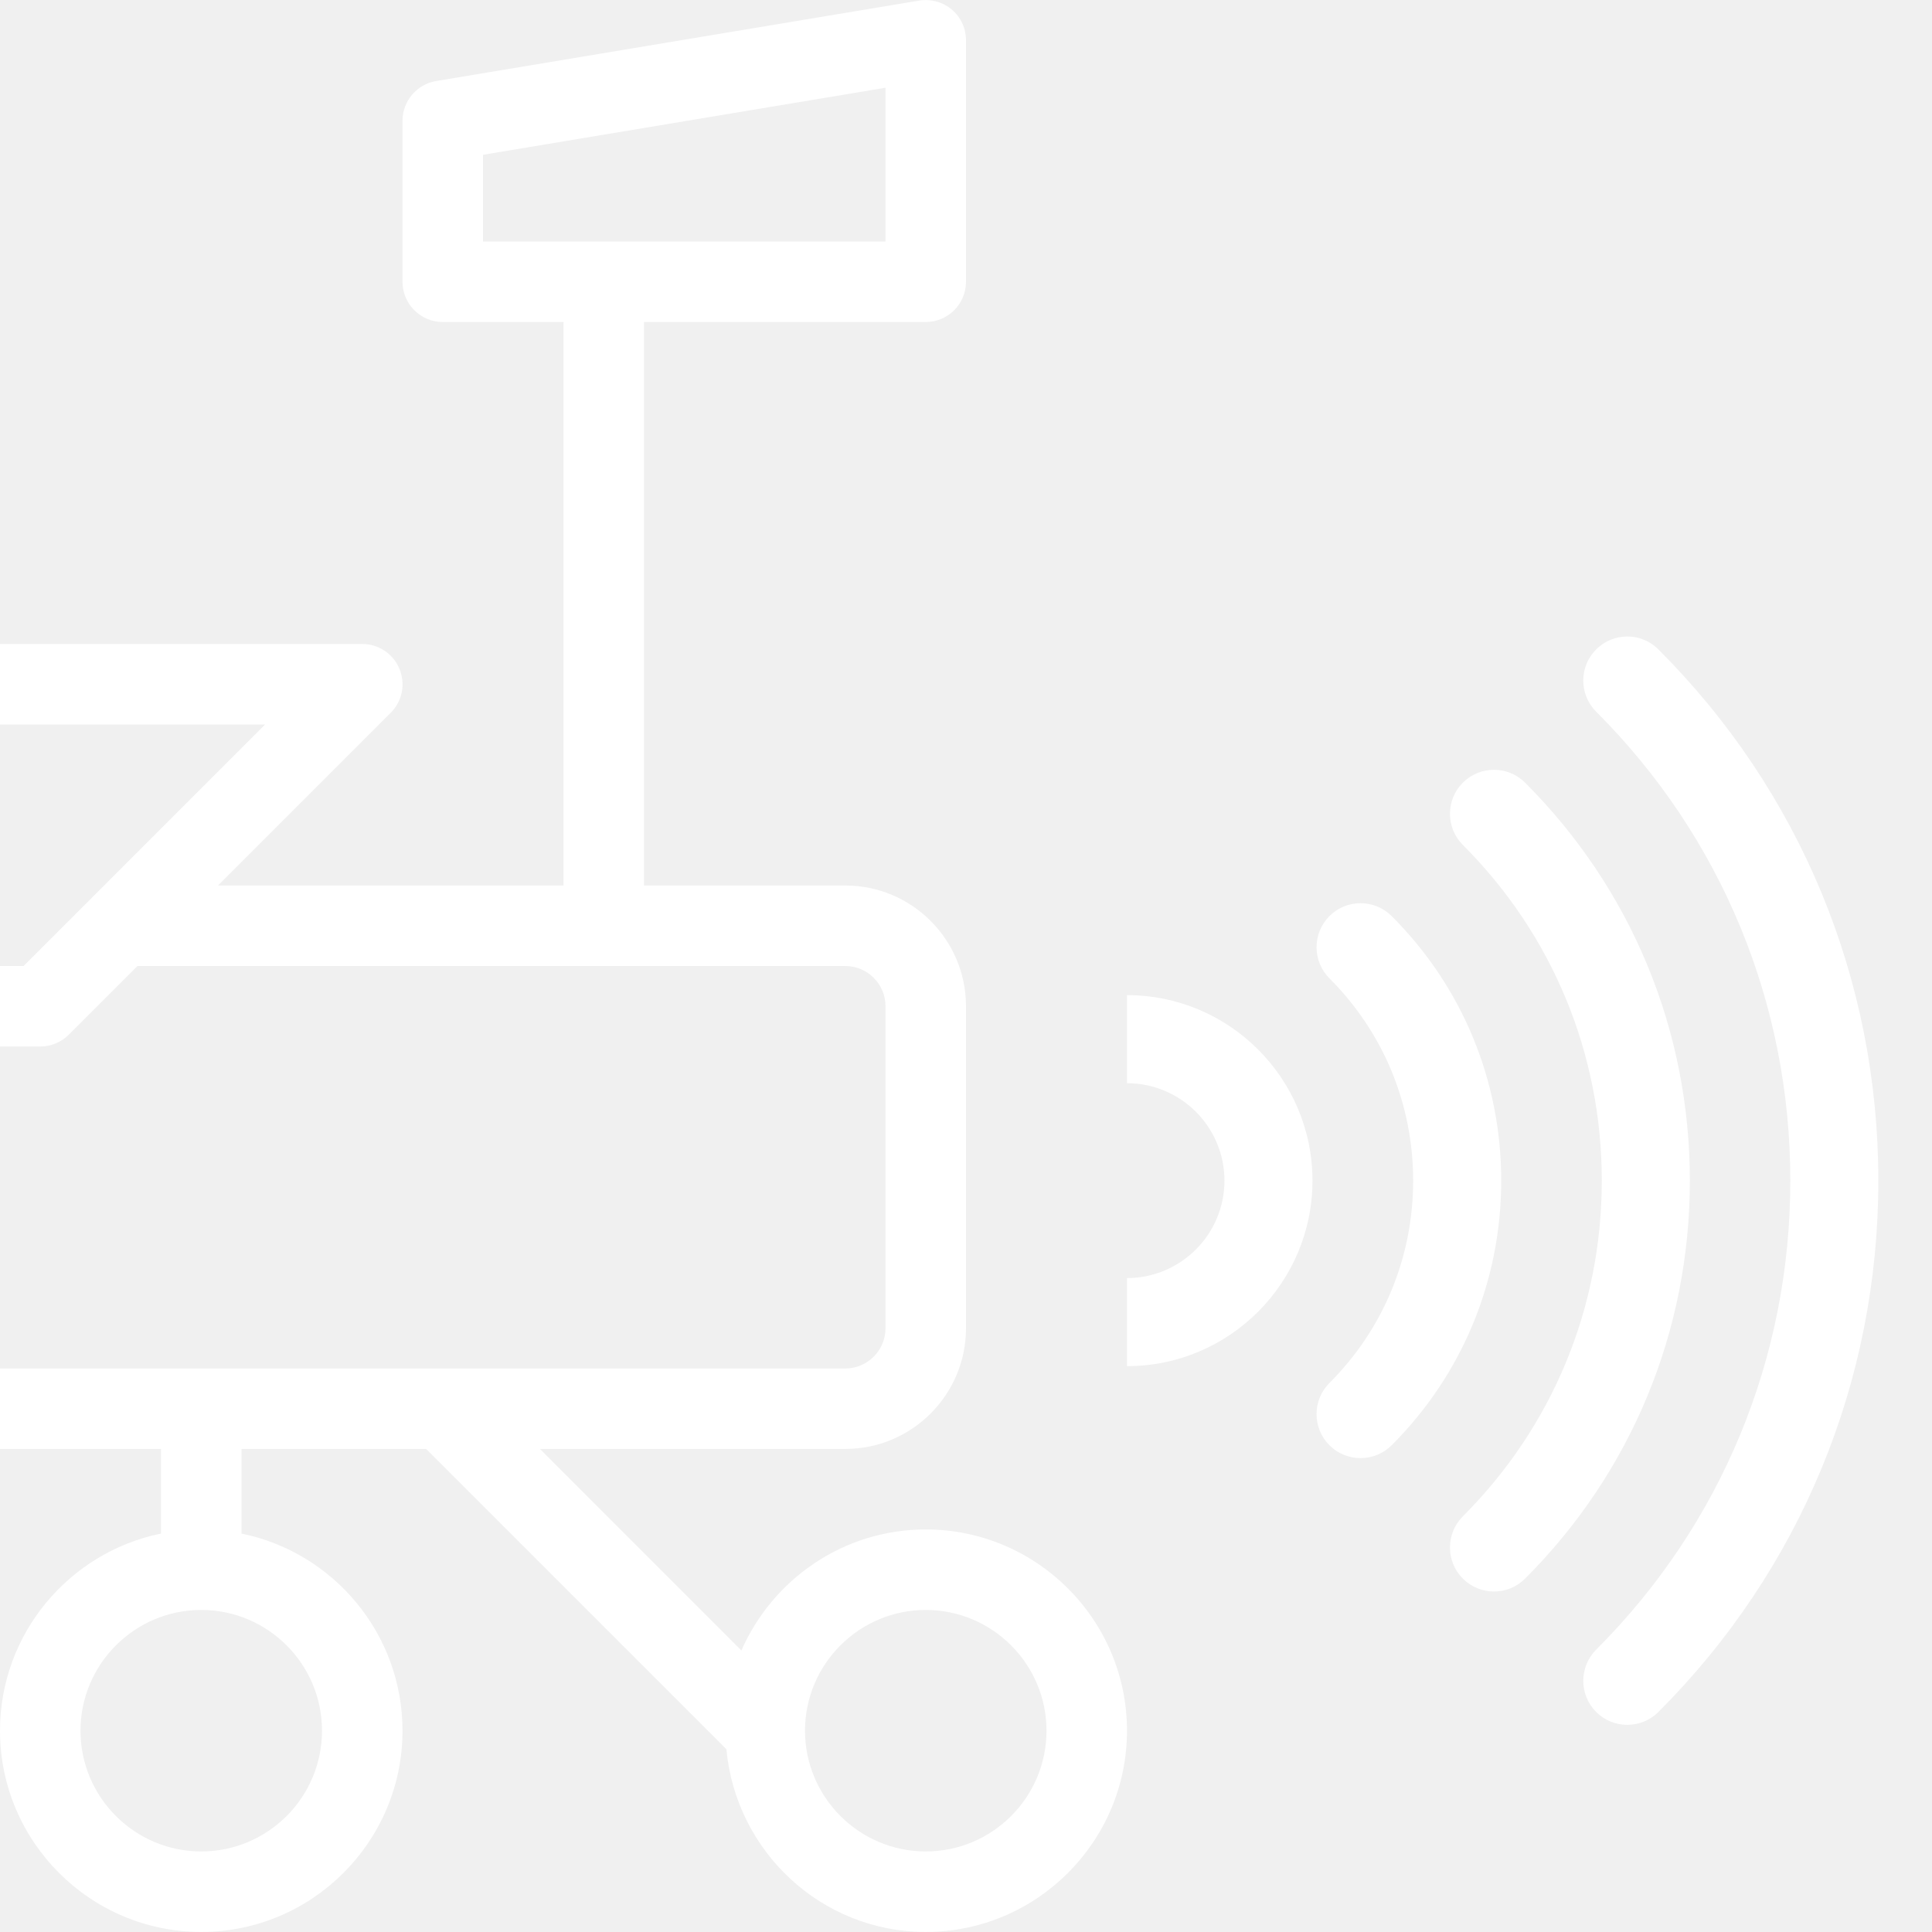
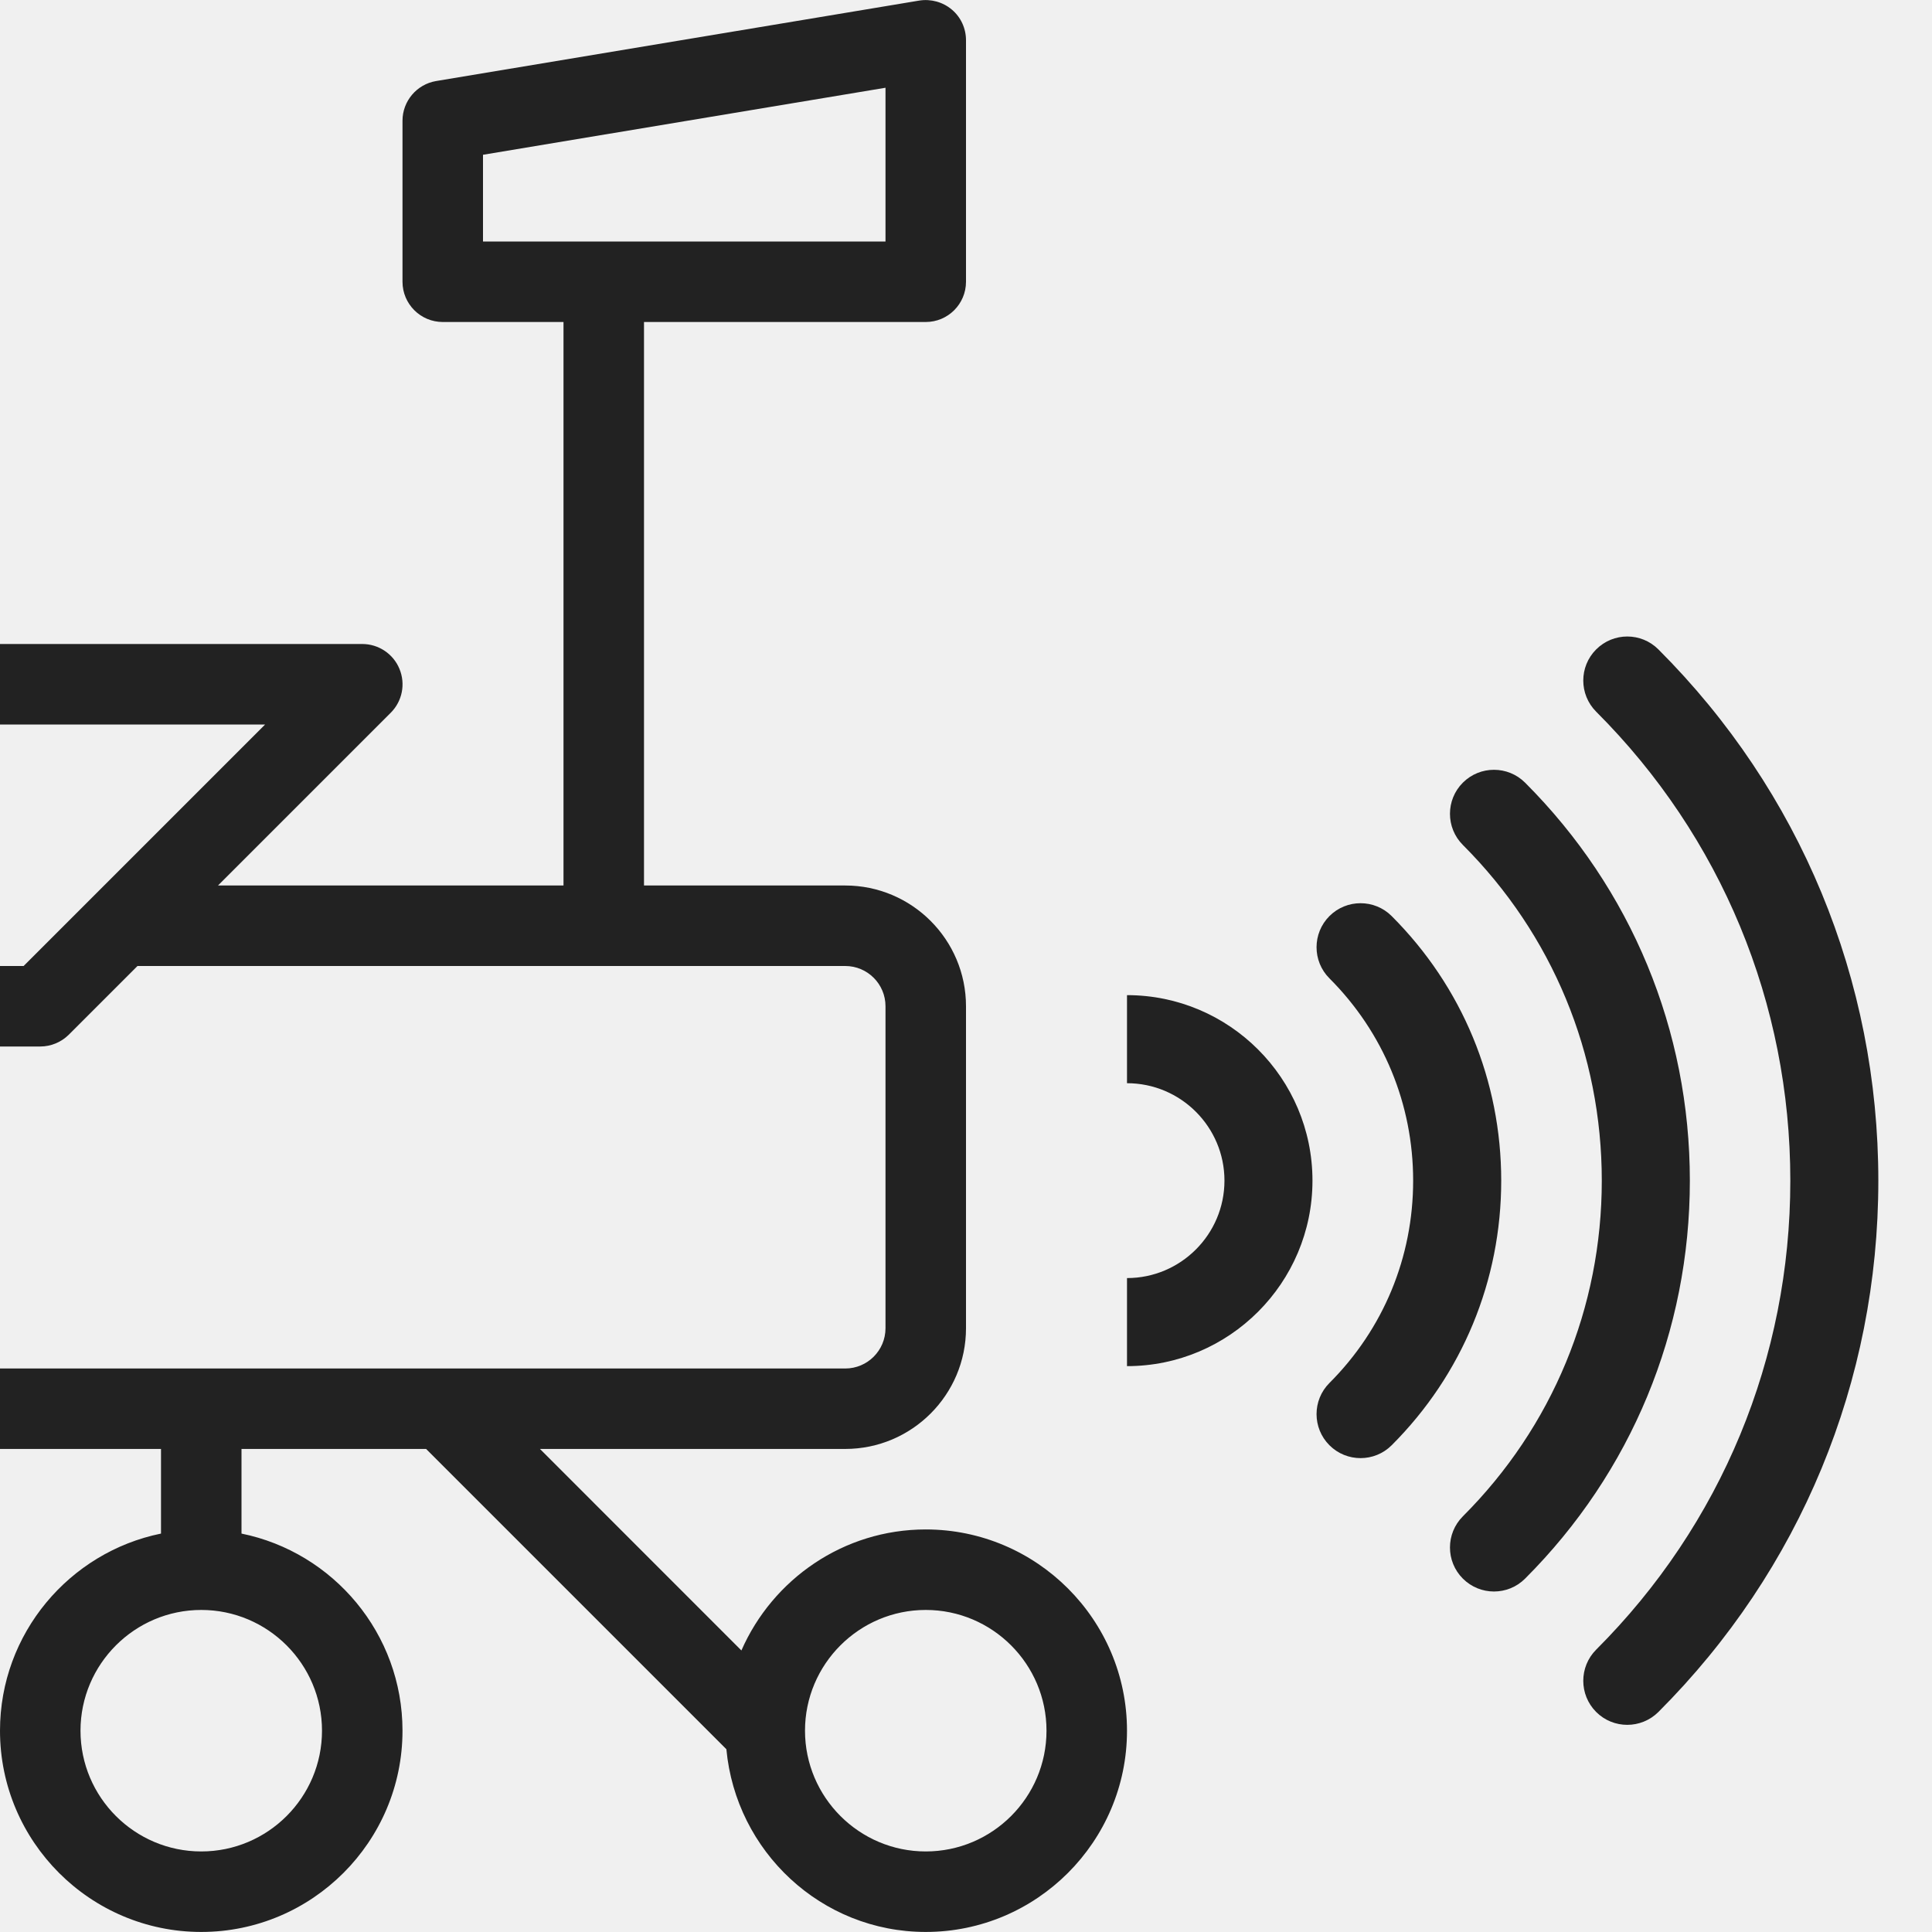
<svg xmlns="http://www.w3.org/2000/svg" width="36" height="36" viewBox="0 0 36 36" fill="none">
  <g clip-path="url(#clip0)">
-     <path d="M-14.78 18.219L-8.78 12.219C-8.639 12.079 -8.449 12 -8.249 12H6.75C7.053 12 7.328 12.183 7.443 12.463C7.56 12.744 7.496 13.066 7.281 13.281L4.062 16.5H10.5V6H8.25C7.836 6 7.5 5.664 7.5 5.25V2.25C7.5 1.884 7.766 1.57 8.127 1.51L17.127 0.011C17.342 -0.024 17.567 0.036 17.735 0.178C17.904 0.319 18 0.529 18 0.75V5.25C18 5.664 17.664 6 17.25 6H12V16.5H15.75C16.991 16.5 18 17.509 18 18.75V24.75C18 25.99 16.991 26.999 15.75 26.999H10.061L13.815 30.754C14.396 29.429 15.716 28.499 17.25 28.499C19.317 28.499 21 30.182 21 32.249C21 34.316 19.317 35.999 17.25 35.999C15.302 35.999 13.713 34.498 13.535 32.594L7.94 26.999H4.5V28.576C6.21 28.924 7.5 30.439 7.5 32.249C7.5 34.316 5.817 35.999 3.75 35.999C1.683 35.999 0 34.316 0 32.249C0 30.439 1.292 28.924 3 28.576V26.999H-0.438L-6.034 32.596C-6.212 34.498 -7.801 35.999 -9.749 35.999C-11.816 35.999 -13.499 34.316 -13.499 32.249C-13.499 30.182 -11.816 28.499 -9.749 28.499C-8.213 28.499 -6.893 29.431 -6.314 30.755L-2.559 26.999H-8.249C-9.49 26.999 -10.499 25.99 -10.499 24.75V19.5H-14.249C-14.552 19.5 -14.827 19.317 -14.942 19.036C-15.059 18.756 -14.995 18.433 -14.78 18.219ZM15 32.251C15.002 33.49 16.011 34.499 17.25 34.499C18.491 34.499 19.5 33.49 19.5 32.249C19.5 31.009 18.491 29.999 17.25 29.999C16.01 29.999 15 31.009 15 32.249C15 32.249 15 32.249 15 32.251ZM-9.749 29.999C-10.99 29.999 -11.999 31.009 -11.999 32.249C-11.999 33.49 -10.99 34.499 -9.749 34.499C-8.509 34.499 -7.499 33.49 -7.499 32.249C-7.499 31.009 -8.509 29.999 -9.749 29.999ZM4.94 13.5H-0.438L-4.937 18H0.44L4.94 13.5ZM16.5 4.5V1.635L9 2.884V4.5H16.5V4.5ZM1.5 32.249C1.5 33.49 2.51 34.499 3.75 34.499C4.991 34.499 6 33.49 6 32.249C6 31.009 4.991 29.999 3.75 29.999C2.51 29.999 1.5 31.009 1.5 32.249ZM-8.999 24.75C-8.999 25.163 -8.663 25.5 -8.249 25.5H15.75C16.164 25.5 16.5 25.163 16.5 24.75V18.75C16.5 18.336 16.164 18 15.75 18H2.562L1.281 19.281C1.14 19.42 0.95 19.5 0.75 19.5H-9V24.75H-8.999ZM-7.058 18L-2.559 13.5H-7.939L-12.439 18H-7.058Z" fill="white" />
-     <path d="M-0.75 23.999C-1.164 23.999 -1.5 23.663 -1.5 23.249V21.749C-1.5 21.335 -1.164 20.999 -0.75 20.999C-0.336 20.999 0 21.335 0 21.749V23.249C0 23.663 -0.336 23.999 -0.75 23.999Z" fill="white" />
+     <path d="M-14.78 18.219L-8.78 12.219C-8.639 12.079 -8.449 12 -8.249 12H6.75C7.053 12 7.328 12.183 7.443 12.463C7.56 12.744 7.496 13.066 7.281 13.281L4.062 16.5H10.5V6H8.25C7.836 6 7.5 5.664 7.5 5.25V2.25C7.5 1.884 7.766 1.57 8.127 1.51L17.127 0.011C17.342 -0.024 17.567 0.036 17.735 0.178C17.904 0.319 18 0.529 18 0.75V5.25C18 5.664 17.664 6 17.25 6H12V16.5H15.75C16.991 16.5 18 17.509 18 18.75V24.75C18 25.99 16.991 26.999 15.75 26.999H10.061L13.815 30.754C14.396 29.429 15.716 28.499 17.25 28.499C19.317 28.499 21 30.182 21 32.249C21 34.316 19.317 35.999 17.25 35.999C15.302 35.999 13.713 34.498 13.535 32.594L7.94 26.999H4.5V28.576C6.21 28.924 7.5 30.439 7.5 32.249C7.5 34.316 5.817 35.999 3.75 35.999C1.683 35.999 0 34.316 0 32.249C0 30.439 1.292 28.924 3 28.576V26.999H-0.438L-6.034 32.596C-6.212 34.498 -7.801 35.999 -9.749 35.999C-11.816 35.999 -13.499 34.316 -13.499 32.249C-13.499 30.182 -11.816 28.499 -9.749 28.499C-8.213 28.499 -6.893 29.431 -6.314 30.755L-2.559 26.999H-8.249C-9.49 26.999 -10.499 25.99 -10.499 24.75V19.5H-14.249C-14.552 19.5 -14.827 19.317 -14.942 19.036C-15.059 18.756 -14.995 18.433 -14.78 18.219ZM15 32.251C15.002 33.49 16.011 34.499 17.25 34.499C18.491 34.499 19.5 33.49 19.5 32.249C19.5 31.009 18.491 29.999 17.25 29.999C16.01 29.999 15 31.009 15 32.249C15 32.249 15 32.249 15 32.251ZM-9.749 29.999C-10.99 29.999 -11.999 31.009 -11.999 32.249C-11.999 33.49 -10.99 34.499 -9.749 34.499C-8.509 34.499 -7.499 33.49 -7.499 32.249C-7.499 31.009 -8.509 29.999 -9.749 29.999ZM4.94 13.5H-0.438L-4.937 18H0.44L4.94 13.5ZM16.5 4.5V1.635L9 2.884V4.5H16.5V4.5ZM1.5 32.249C1.5 33.49 2.51 34.499 3.75 34.499C4.991 34.499 6 33.49 6 32.249C6 31.009 4.991 29.999 3.75 29.999C2.51 29.999 1.5 31.009 1.5 32.249ZM-8.999 24.75C-8.999 25.163 -8.663 25.5 -8.249 25.5H15.75C16.164 25.5 16.5 25.163 16.5 24.75V18.75C16.5 18.336 16.164 18 15.75 18H2.562L1.281 19.281C1.14 19.42 0.95 19.5 0.75 19.5H-9V24.75H-8.999ZM-7.058 18L-2.559 13.5H-7.939L-12.439 18H-7.058Z" fill="#222222" />
+     <path d="M-0.75 23.999C-1.164 23.999 -1.5 23.663 -1.5 23.249V21.749C-1.5 21.335 -1.164 20.999 -0.75 20.999C-0.336 20.999 0 21.335 0 21.749V23.249C0 23.663 -0.336 23.999 -0.75 23.999Z" fill="#222222" />
    <g clip-path="url(#clip1)">
-       <path d="M30.902 12.101C30.582 11.78 30.063 11.78 29.742 12.101C29.422 12.421 29.422 12.94 29.742 13.261C32.075 15.593 33.36 18.697 33.36 22C33.36 25.303 32.075 28.407 29.742 30.739C29.422 31.06 29.422 31.579 29.742 31.9C30.063 32.221 30.582 32.219 30.902 31.9C33.545 29.257 35 25.741 35 22C35 18.259 33.545 14.743 30.902 12.101V12.101Z" fill="white" />
-       <path d="M28.418 14.584C28.098 14.264 27.578 14.264 27.258 14.584C26.938 14.904 26.938 15.424 27.258 15.744C28.928 17.414 29.847 19.635 29.847 22C29.847 24.364 28.928 26.585 27.258 28.255C26.938 28.576 26.938 29.095 27.258 29.415C27.578 29.735 28.098 29.736 28.418 29.415C30.398 27.436 31.488 24.802 31.488 22C31.488 19.197 30.398 16.564 28.418 14.584V14.584Z" fill="white" />
-       <path d="M25.932 17.07C25.612 16.75 25.092 16.75 24.772 17.07C24.452 17.391 24.452 17.91 24.772 18.23C25.778 19.236 26.332 20.575 26.332 22C26.332 23.425 25.778 24.764 24.772 25.77C24.452 26.09 24.452 26.61 24.772 26.93C25.092 27.25 25.612 27.25 25.932 26.93C27.248 25.614 27.973 23.863 27.973 22C27.973 20.137 27.248 18.386 25.932 17.07V17.07Z" fill="white" />
-       <path d="M21 18.543C19.094 18.543 17.544 20.093 17.544 21.999C17.544 23.905 19.094 25.456 21 25.456C22.906 25.456 24.456 23.905 24.456 21.999C24.456 20.093 22.906 18.543 21 18.543ZM21 23.815C19.999 23.815 19.185 23 19.185 21.999C19.185 20.998 19.999 20.184 21 20.184C22.001 20.184 22.816 20.998 22.816 21.999C22.816 23 22.001 23.815 21 23.815Z" fill="white" />
+       <path d="M30.902 12.101C30.582 11.78 30.063 11.78 29.742 12.101C29.422 12.421 29.422 12.94 29.742 13.261C32.075 15.593 33.36 18.697 33.36 22C33.36 25.303 32.075 28.407 29.742 30.739C29.422 31.06 29.422 31.579 29.742 31.9C30.063 32.221 30.582 32.219 30.902 31.9C33.545 29.257 35 25.741 35 22C35 18.259 33.545 14.743 30.902 12.101V12.101Z" fill="#222222" />
+       <path d="M28.418 14.584C28.098 14.264 27.578 14.264 27.258 14.584C26.938 14.904 26.938 15.424 27.258 15.744C28.928 17.414 29.847 19.635 29.847 22C29.847 24.364 28.928 26.585 27.258 28.255C26.938 28.576 26.938 29.095 27.258 29.415C27.578 29.735 28.098 29.736 28.418 29.415C30.398 27.436 31.488 24.802 31.488 22C31.488 19.197 30.398 16.564 28.418 14.584V14.584Z" fill="#222222" />
+       <path d="M25.932 17.07C25.612 16.75 25.092 16.75 24.772 17.07C24.452 17.391 24.452 17.91 24.772 18.23C25.778 19.236 26.332 20.575 26.332 22C26.332 23.425 25.778 24.764 24.772 25.77C24.452 26.09 24.452 26.61 24.772 26.93C25.092 27.25 25.612 27.25 25.932 26.93C27.248 25.614 27.973 23.863 27.973 22C27.973 20.137 27.248 18.386 25.932 17.07V17.07Z" fill="#222222" />
+       <path d="M21 18.543C19.094 18.543 17.544 20.093 17.544 21.999C17.544 23.905 19.094 25.456 21 25.456C22.906 25.456 24.456 23.905 24.456 21.999C24.456 20.093 22.906 18.543 21 18.543ZM21 23.815C19.999 23.815 19.185 23 19.185 21.999C19.185 20.998 19.999 20.184 21 20.184C22.001 20.184 22.816 20.998 22.816 21.999C22.816 23 22.001 23.815 21 23.815Z" fill="#222222" />
    </g>
  </g>
  <defs>
    <clipPath id="clip0">
-       <rect width="36" height="36" fill="white" />
+       <rect width="36" height="36" fill="#222222" />
    </clipPath>
    <clipPath id="clip1">
-       <rect width="28" height="28" fill="white" transform="translate(21 7)" />
+       <rect width="28" height="28" fill="#222222" transform="translate(21 7)" />
    </clipPath>
  </defs>
</svg>
